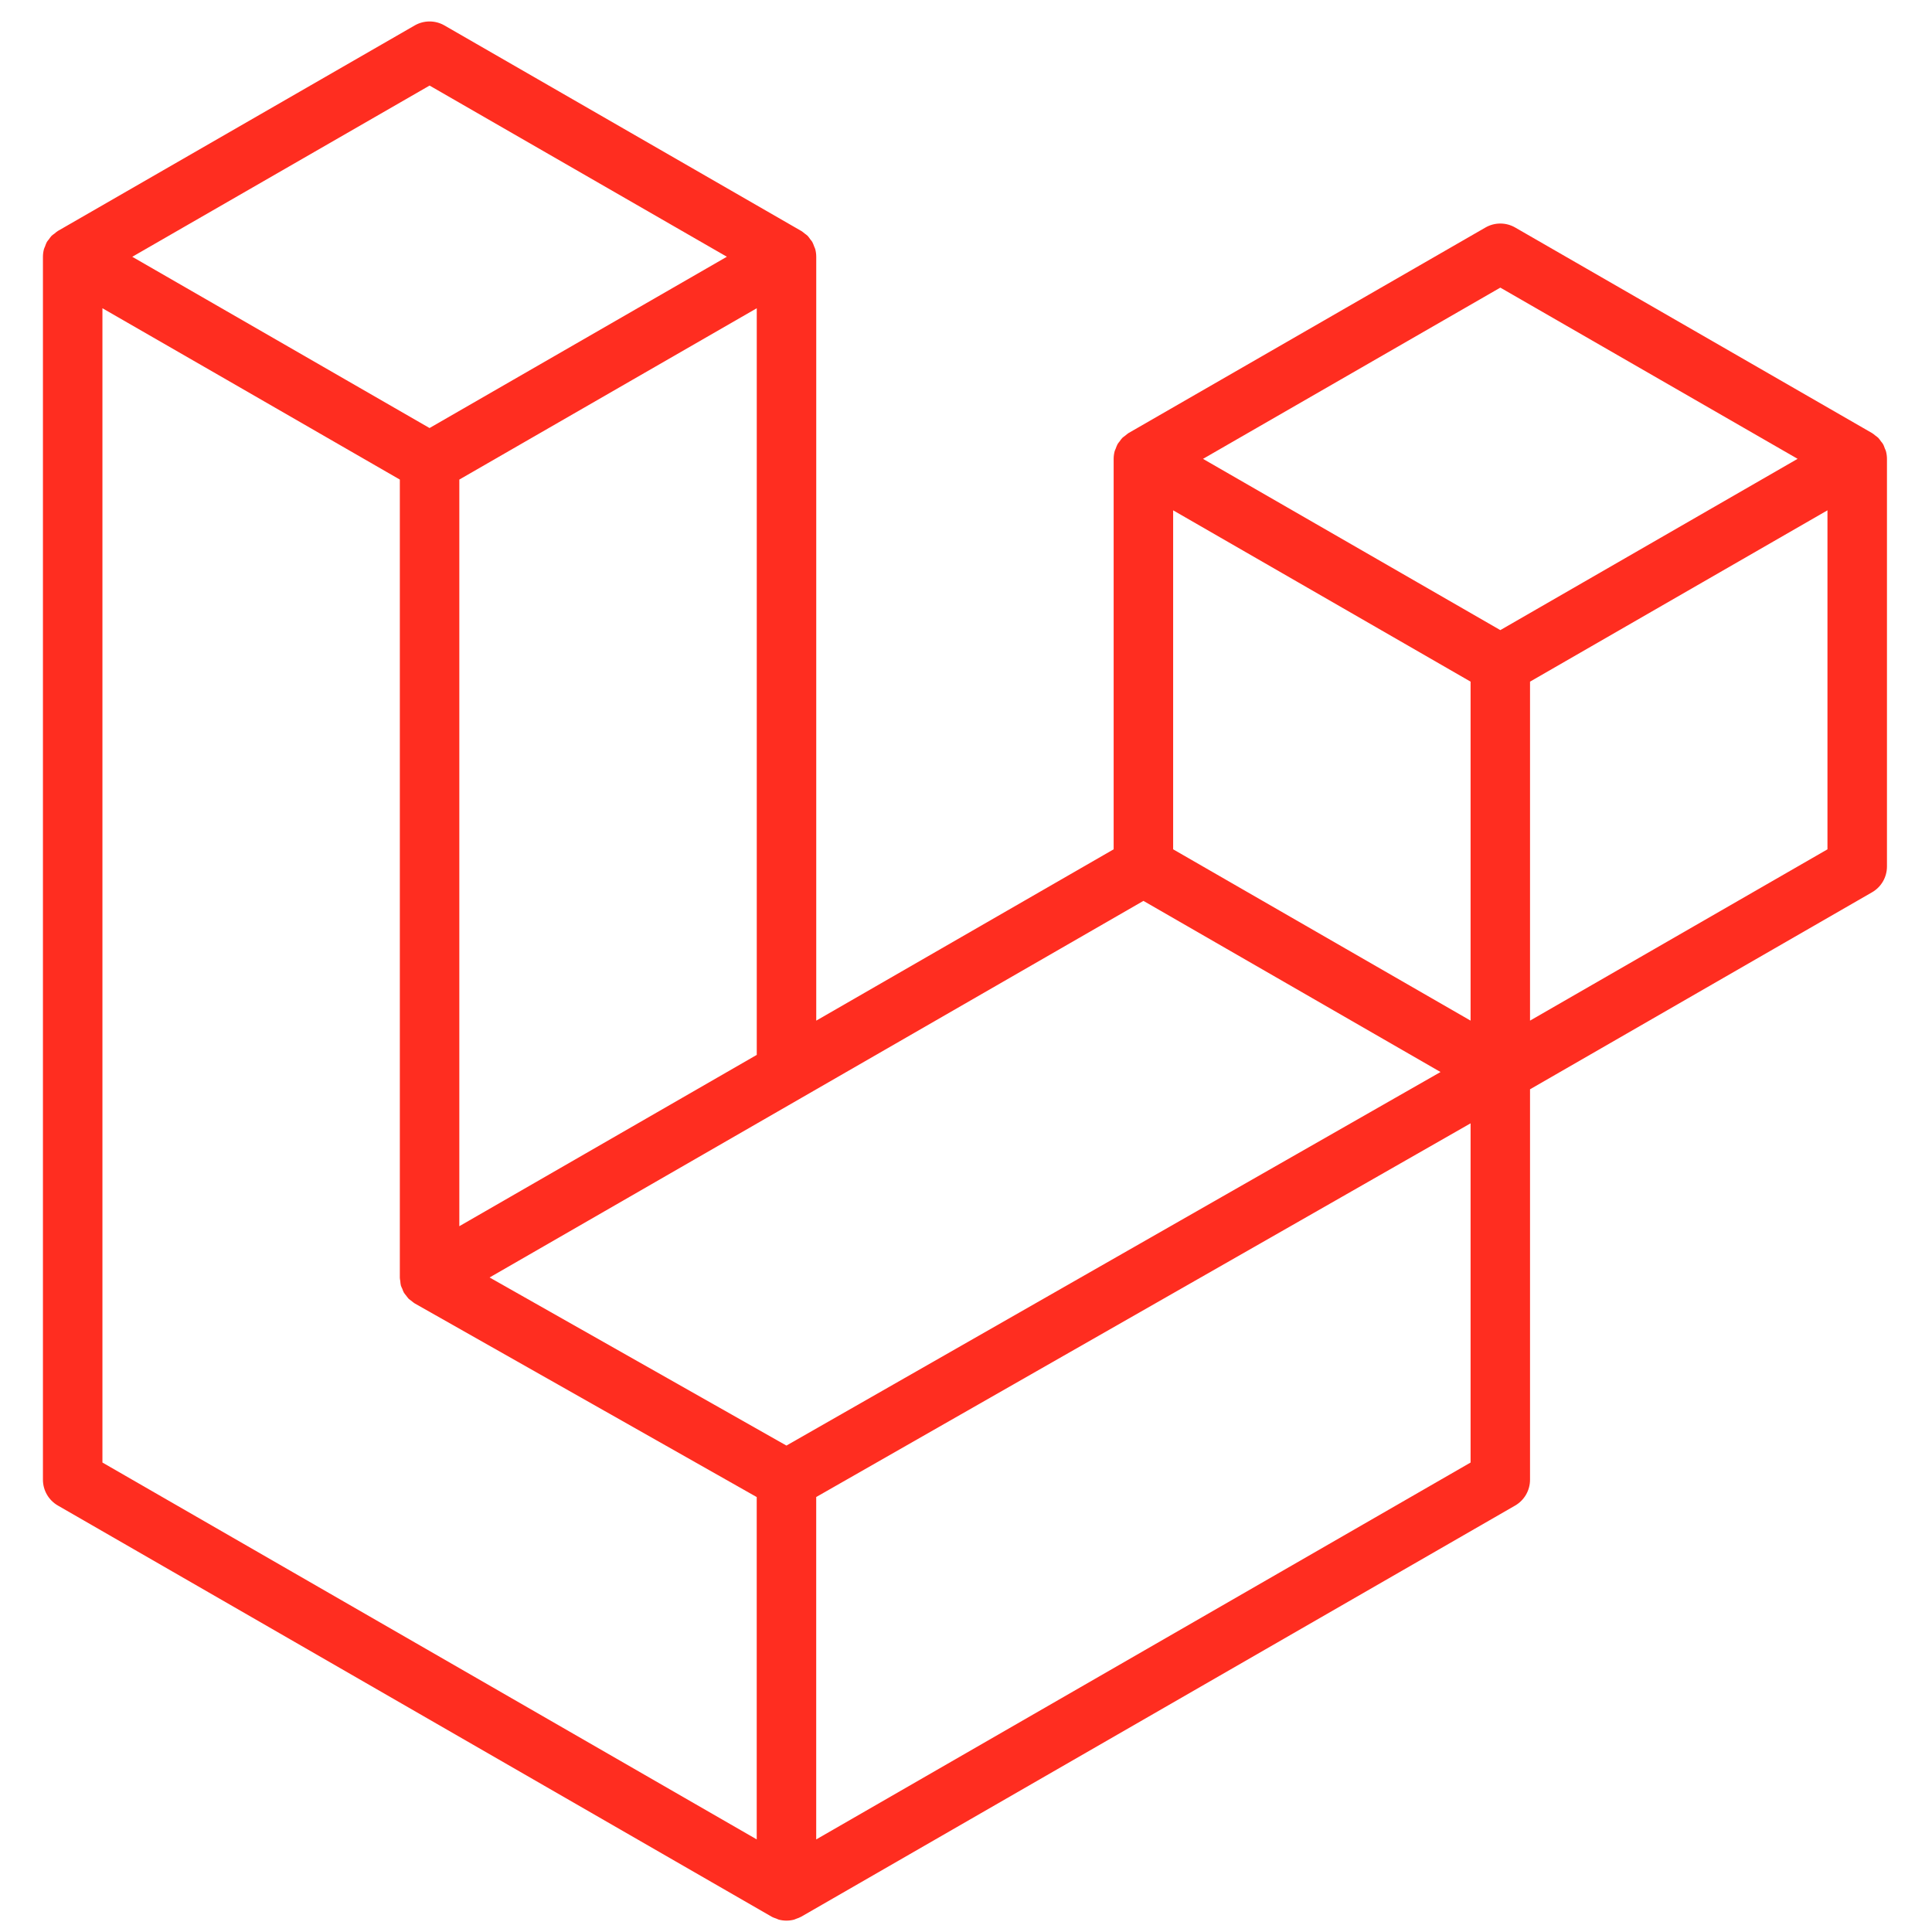
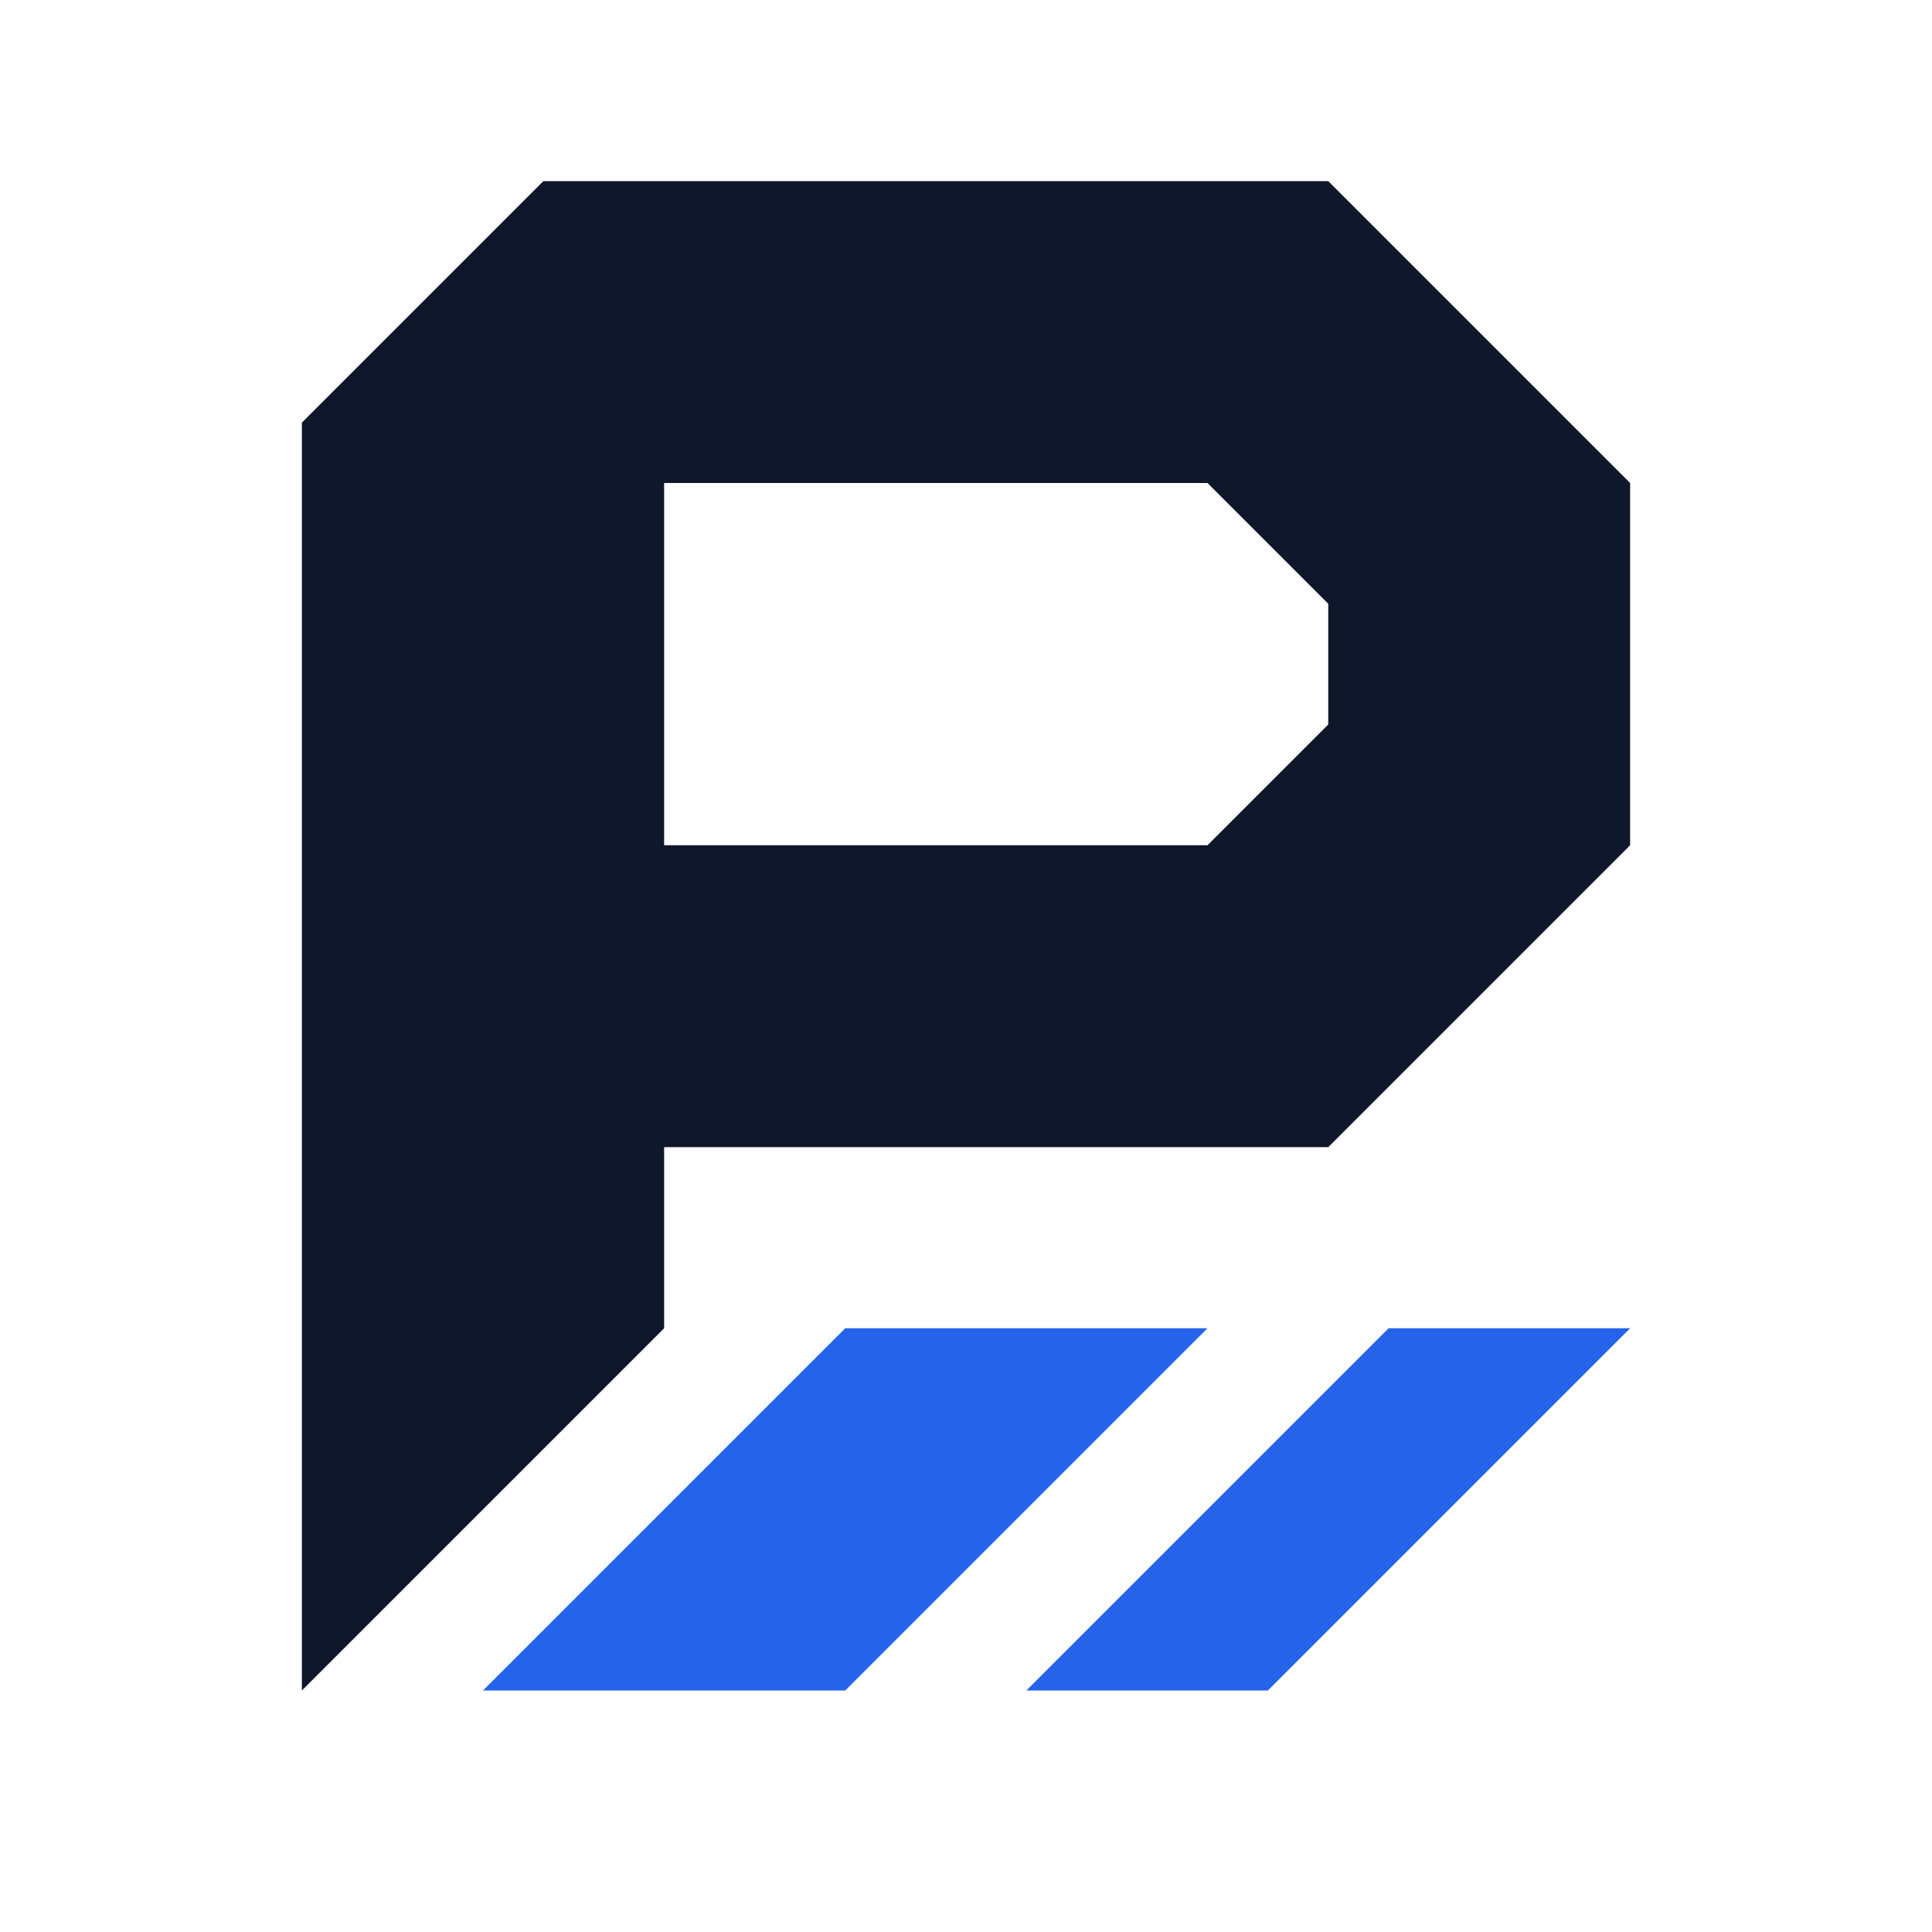
- <svg xmlns="http://www.w3.org/2000/svg" width="166" height="166" viewBox="0 0 166 166" fill="none">
-   <path fill-rule="evenodd" clip-rule="evenodd" d="M162.041 38.759C162.099 38.977 162.129 39.201 162.13 39.426V74.452C162.13 74.902 162.011 75.344 161.786 75.733C161.561 76.122 161.237 76.444 160.847 76.668L131.462 93.594V127.141C131.462 128.054 130.977 128.897 130.186 129.357L68.847 164.683C68.707 164.763 68.554 164.814 68.401 164.868C68.343 164.887 68.289 164.922 68.228 164.938C67.8 165.051 67.349 165.051 66.92 164.938C66.85 164.919 66.786 164.881 66.719 164.855C66.579 164.804 66.432 164.76 66.298 164.683L4.972 129.357C4.583 129.133 4.259 128.81 4.034 128.421C3.808 128.032 3.69 127.591 3.689 127.141L3.689 22.063C3.689 21.834 3.721 21.61 3.779 21.393C3.798 21.32 3.843 21.253 3.868 21.179C3.916 21.045 3.961 20.908 4.031 20.783C4.079 20.7 4.149 20.633 4.206 20.557C4.28 20.454 4.347 20.349 4.433 20.26C4.506 20.186 4.602 20.132 4.685 20.068C4.778 19.992 4.861 19.909 4.966 19.848L35.633 2.185C36.022 1.961 36.462 1.844 36.91 1.844C37.358 1.844 37.798 1.961 38.186 2.185L68.851 19.848H68.857C68.959 19.912 69.045 19.992 69.138 20.065C69.221 20.129 69.313 20.186 69.387 20.257C69.476 20.349 69.54 20.454 69.616 20.557C69.671 20.633 69.744 20.7 69.789 20.783C69.862 20.911 69.904 21.045 69.955 21.179C69.98 21.253 70.025 21.32 70.044 21.396C70.103 21.614 70.133 21.838 70.133 22.063V87.694L95.686 72.974V39.423C95.686 39.2 95.718 38.973 95.775 38.759C95.798 38.683 95.839 38.615 95.865 38.542C95.916 38.408 95.96 38.271 96.031 38.146C96.079 38.063 96.149 37.996 96.203 37.92C96.279 37.818 96.343 37.712 96.433 37.623C96.506 37.549 96.599 37.495 96.681 37.431C96.777 37.355 96.86 37.272 96.962 37.211L127.633 19.548C128.021 19.324 128.461 19.206 128.91 19.206C129.358 19.206 129.798 19.324 130.186 19.548L160.85 37.211C160.959 37.275 161.042 37.355 161.137 37.428C161.217 37.492 161.31 37.549 161.383 37.62C161.473 37.712 161.536 37.818 161.613 37.92C161.67 37.996 161.741 38.063 161.785 38.146C161.859 38.271 161.9 38.408 161.951 38.542C161.98 38.615 162.021 38.683 162.041 38.759ZM157.018 72.974V43.848L146.287 50.028L131.462 58.568V87.694L157.021 72.974H157.018ZM126.354 125.663V96.518L111.771 104.85L70.13 128.626V158.046L126.354 125.663ZM8.801 26.485V125.663L65.018 158.043V128.629L35.649 112L35.64 111.994L35.627 111.988C35.528 111.93 35.445 111.847 35.353 111.777C35.273 111.713 35.18 111.662 35.11 111.592L35.104 111.582C35.021 111.502 34.963 111.403 34.893 111.314C34.829 111.228 34.753 111.154 34.702 111.065L34.699 111.055C34.641 110.96 34.606 110.845 34.565 110.736C34.523 110.64 34.469 110.551 34.443 110.449C34.411 110.328 34.405 110.197 34.392 110.072C34.379 109.976 34.354 109.881 34.354 109.785V109.778V41.205L19.532 32.662L8.801 26.485ZM36.913 7.35L11.364 22.063L36.907 36.777L62.453 22.06L36.907 7.35H36.913ZM50.2 99.174L65.022 90.637V26.485L54.291 32.665L39.466 41.205V105.357L50.2 99.174ZM128.91 24.713L103.363 39.426L128.91 54.14L154.453 39.423L128.91 24.713ZM126.354 58.568L111.529 50.028L100.798 43.848V72.974L115.619 81.511L126.354 87.694V58.568ZM67.571 124.205L105.042 102.803L123.772 92.109L98.245 77.405L68.854 94.334L42.066 109.762L67.571 124.205Z" fill="#FF2D20" />
+ <svg xmlns="http://www.w3.org/2000/svg" viewBox="0 0 64 64" fill="none" role="img" aria-label="PressQueue logo">
+   <style>
+     .pq-ink { fill: #0F172A; }
+     .pq-accent { fill: #2563EB; }
+     @media (prefers-color-scheme: dark) {
+       .pq-ink { fill: #F8FAFC; }
+       .pq-accent { fill: #3B82F6; }
+     }
+   </style>
+   <path class="pq-ink" fill-rule="evenodd" d="M10 56V14L18 6H44L54 16V28L44 38H22V44L10 56ZM22 16H40L44 20V24L40 28H22V16Z" />
+   <path class="pq-accent" d="M16 56L28 44H40L28 56H16Z" />
+   <path class="pq-accent" d="M34 56L46 44H54L42 56H34Z" />
</svg>
